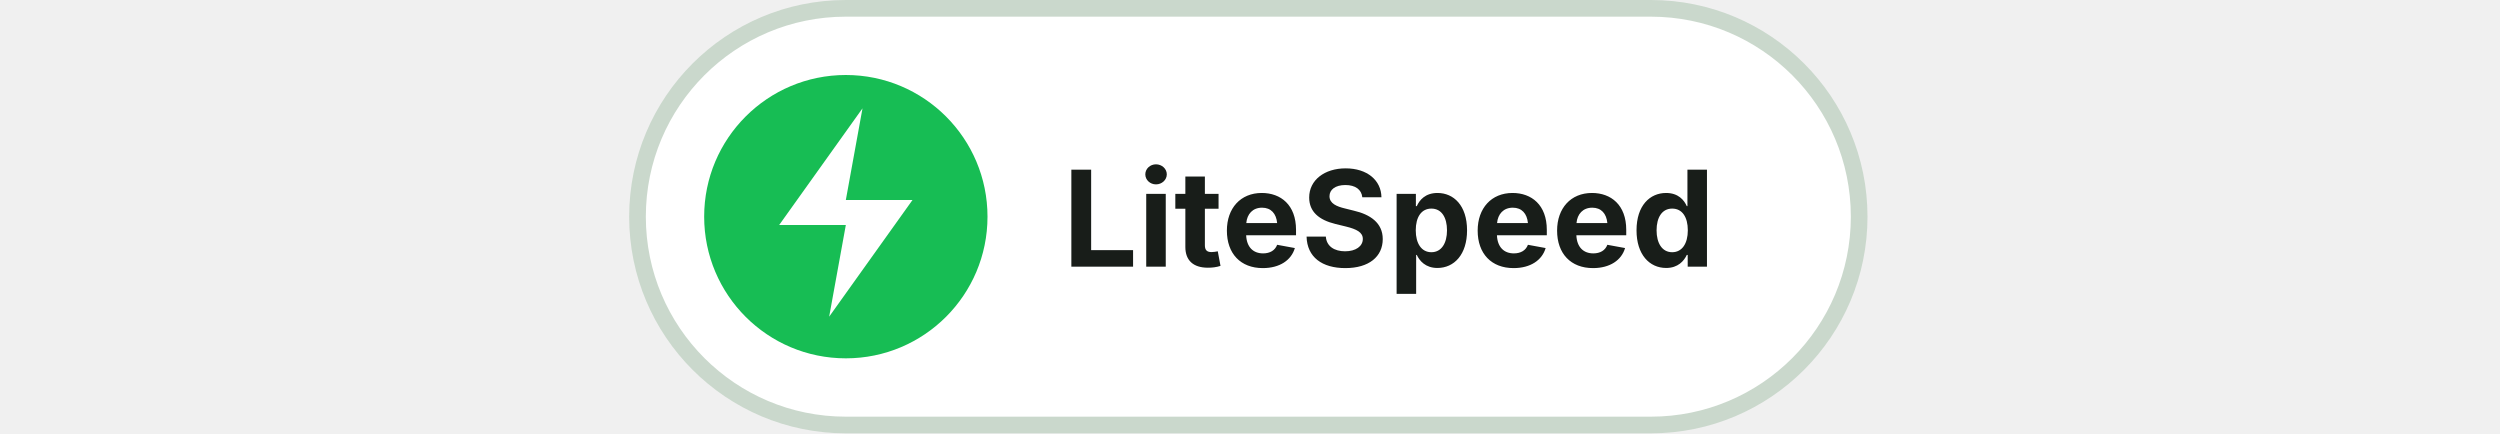
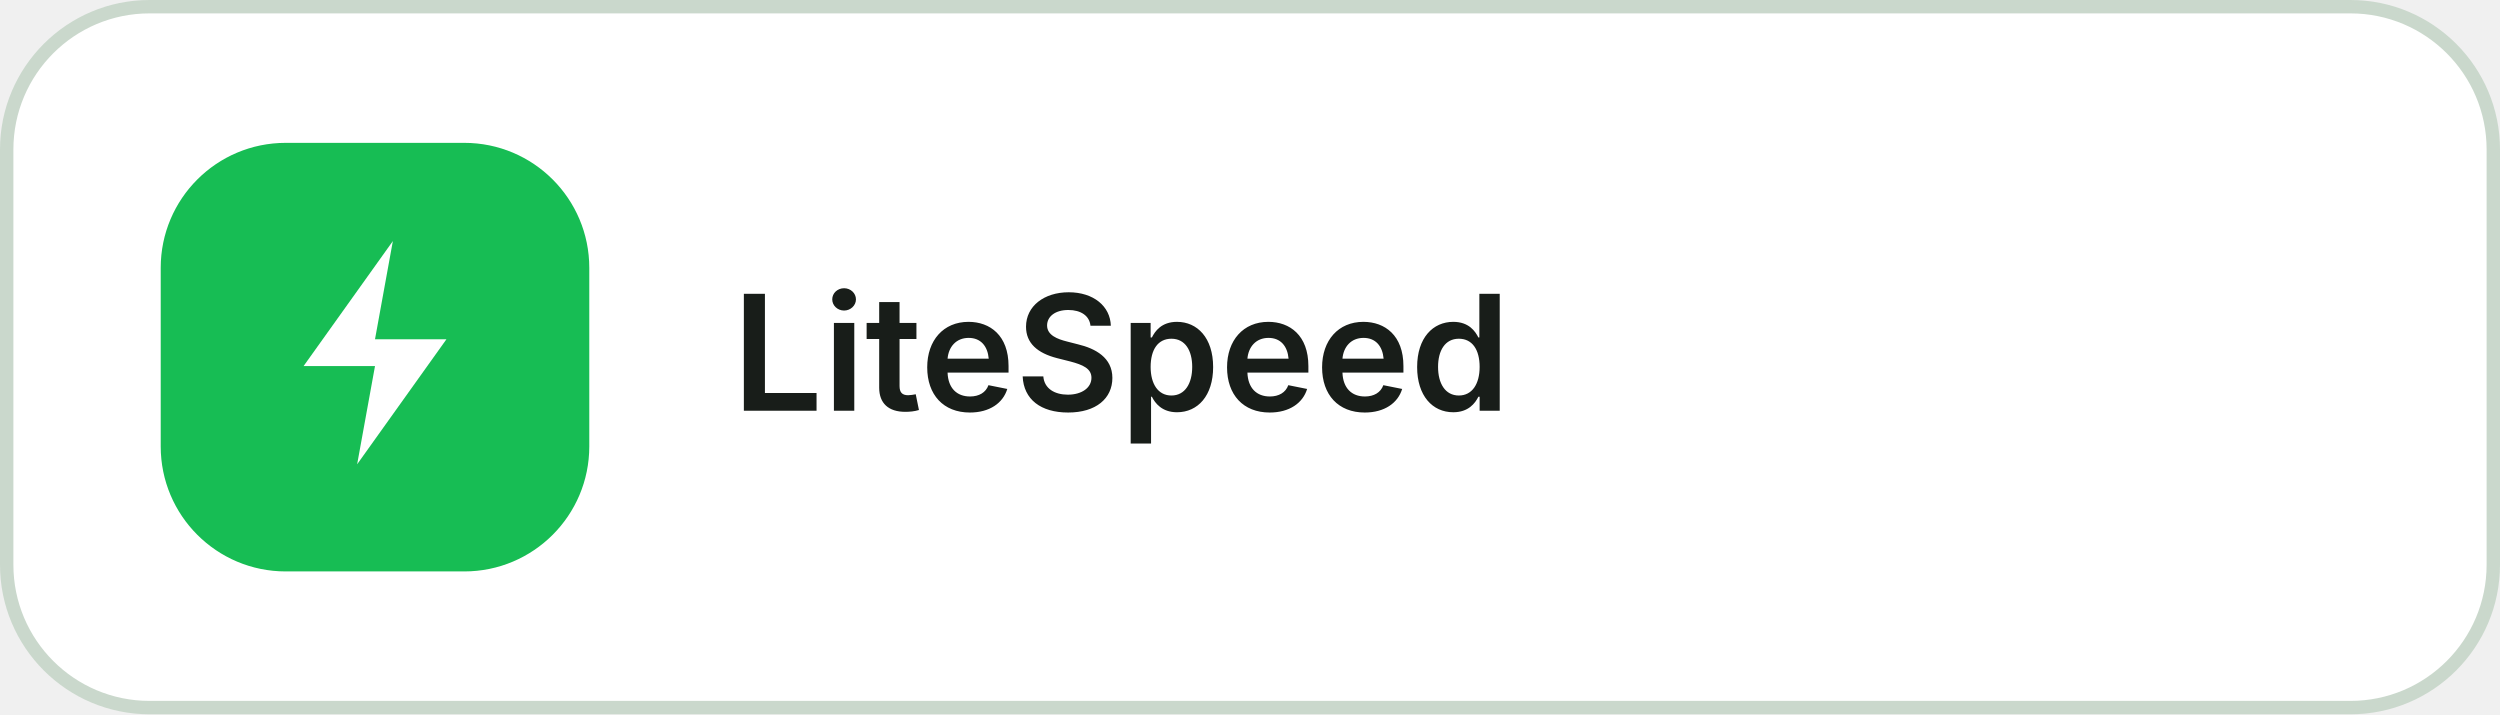
- <svg xmlns="http://www.w3.org/2000/svg" width="300" height="52" viewBox="0 0 149 52" preserveAspectRatio="xMidYMid meet" role="img" aria-label="LiteSpeed">
-   <rect x="1" y="1" width="146.6" height="50" rx="25" fill="#FFFFFF" stroke="#CAD8CC" stroke-width="2" />
-   <circle cx="26" cy="26" r="17" fill="#17BD54" />
-   <path d="M28 13l-10 14h8l-2 11 10-14h-8z" fill="#FFFFFF" />
-   <text x="52" y="32" font-family="Inter,Arial,sans-serif" font-size="16" font-weight="700" fill="#181D19">LiteSpeed</text>
+ <svg xmlns="http://www.w3.org/2000/svg" width="280" height="80" viewBox="0 0 280 80" preserveAspectRatio="xMidYMid meet" role="img" aria-label="LiteSpeed">
+   <rect x=".75" y=".75" width="278.5" height="78.5" rx="16" fill="#FFFFFF" stroke="#CAD8CC" stroke-width="1.5" />
+   <g transform="translate(16 14)">
+     <rect x="2" y="2" width="48" height="48" rx="14" fill="#17BD54" />
+     <path d="M28 13l-10 14h8l-2 11 10-14h-8z" fill="#FFFFFF" />
+   </g>
+   <text x="82" y="46" font-family="Inter,Arial,sans-serif" font-size="18" font-weight="600" fill="#181D19">LiteSpeed</text>
</svg>
